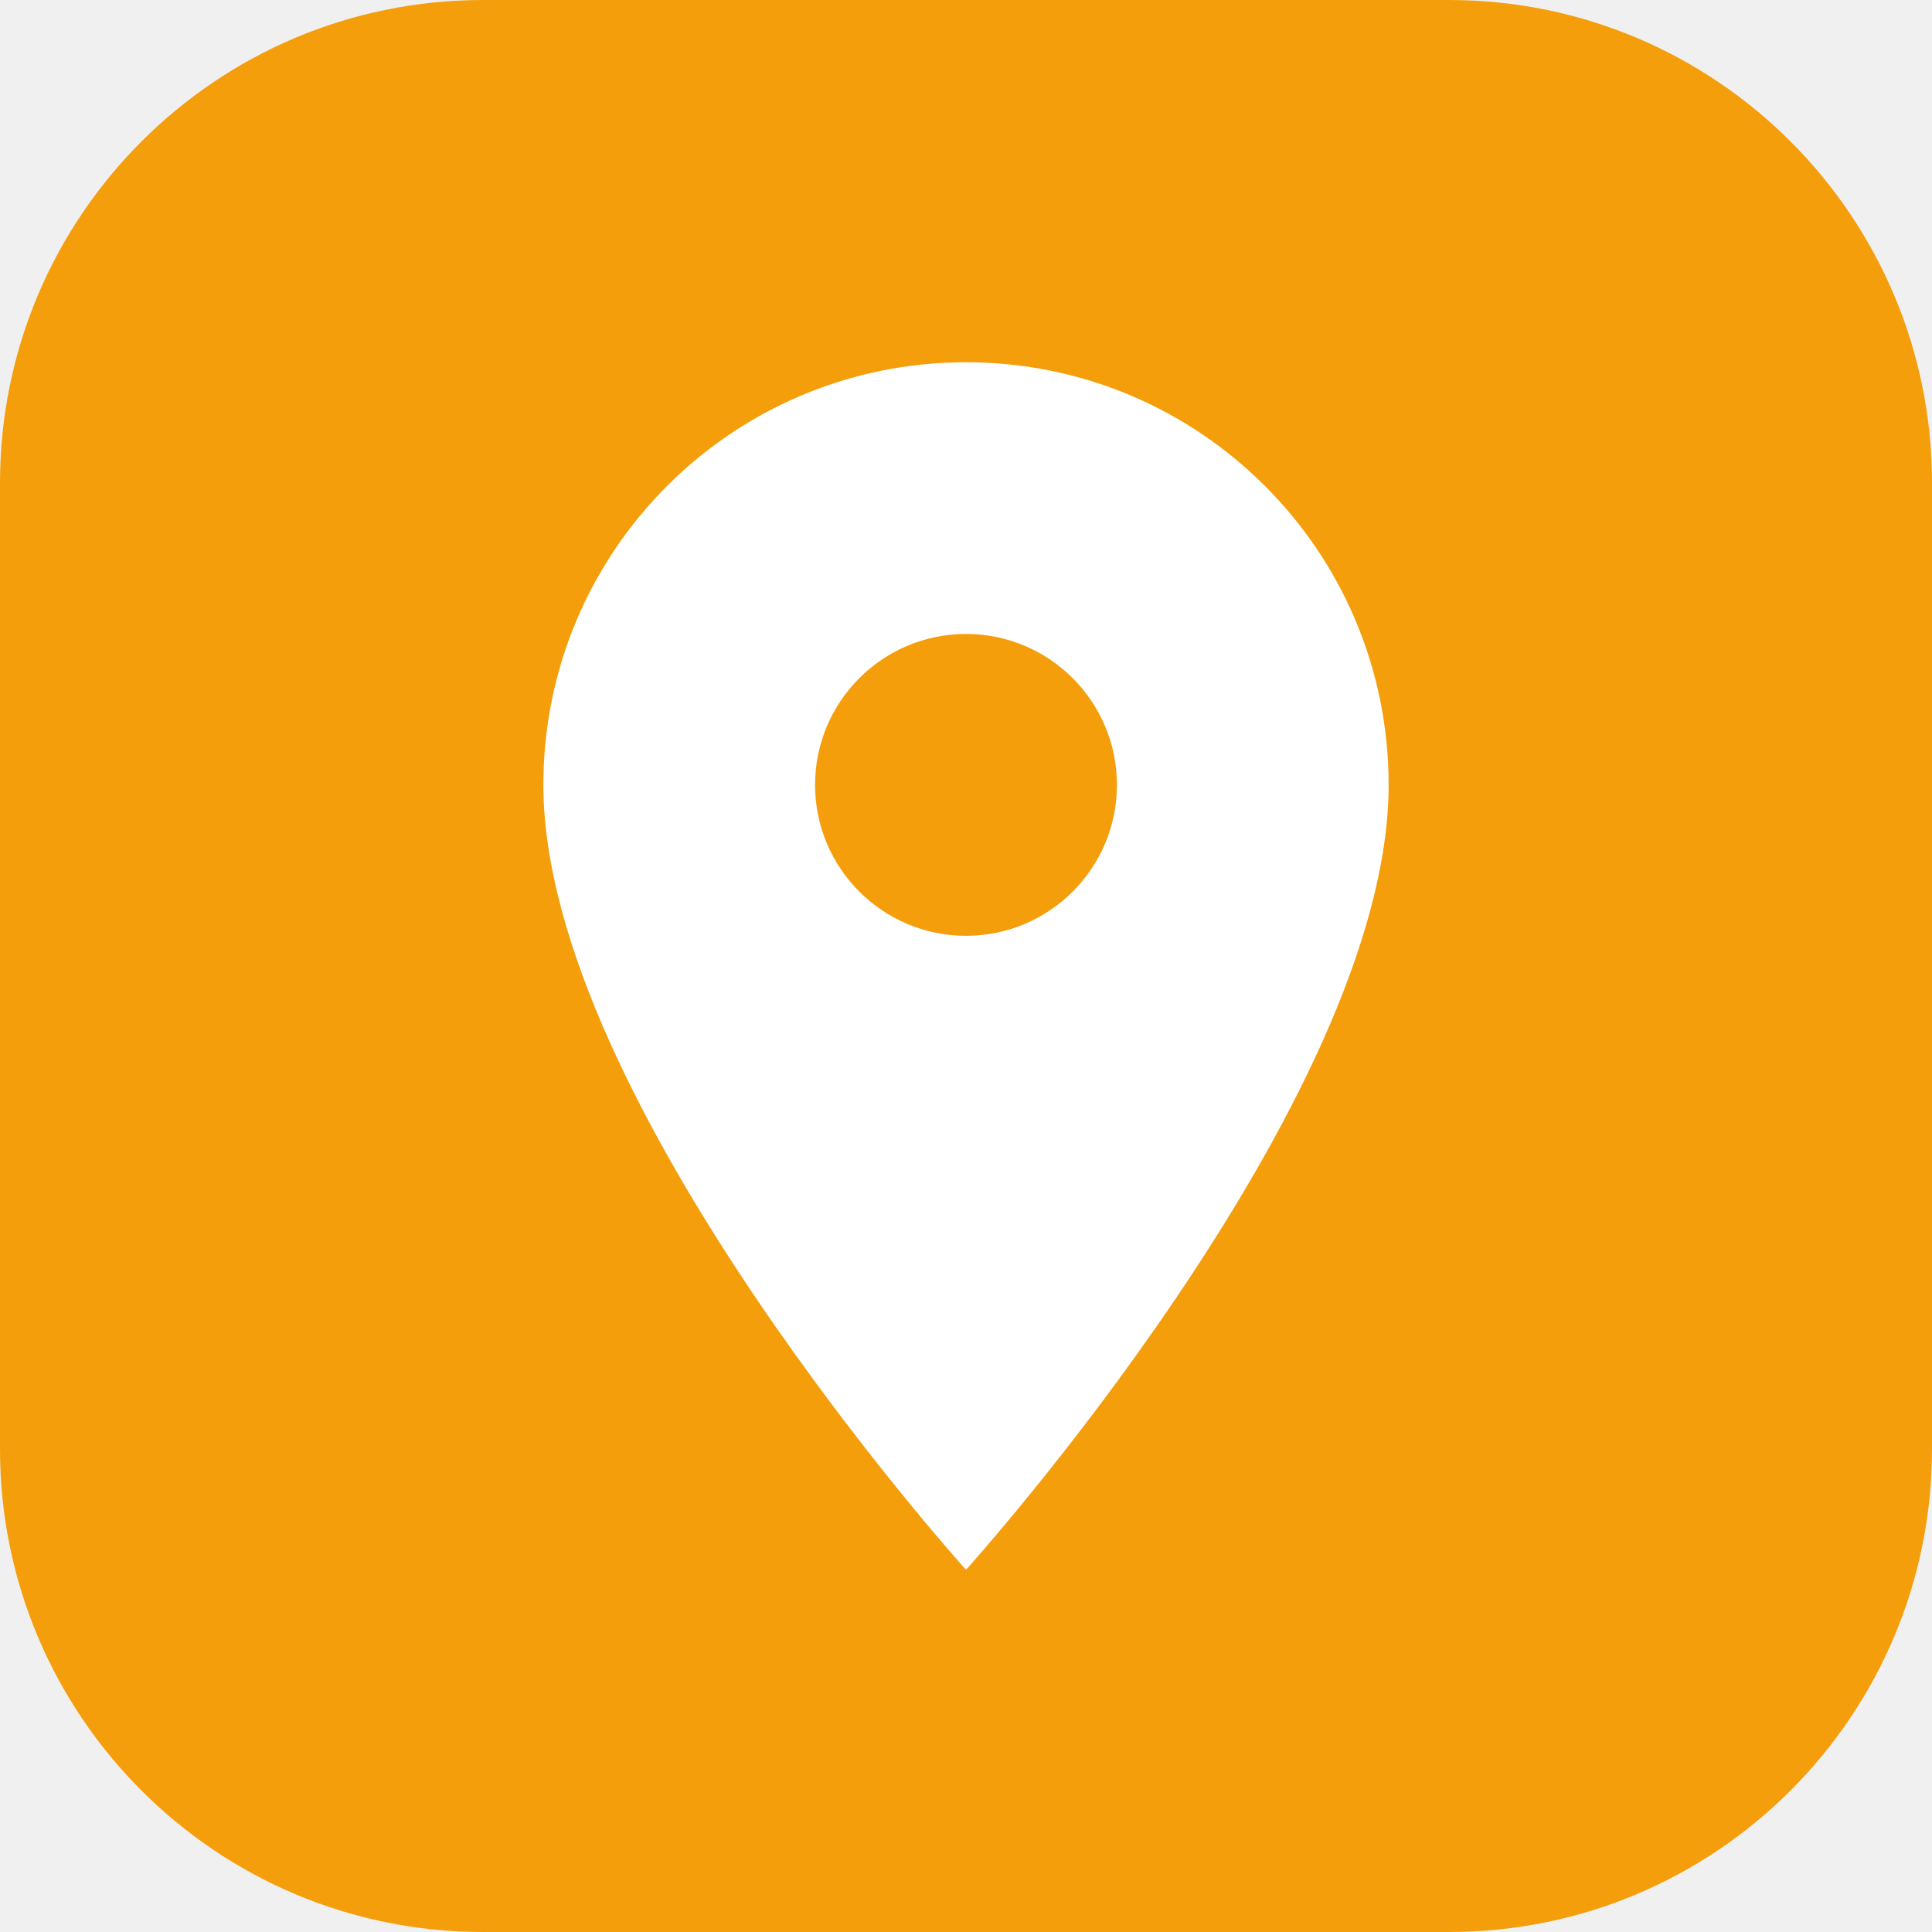
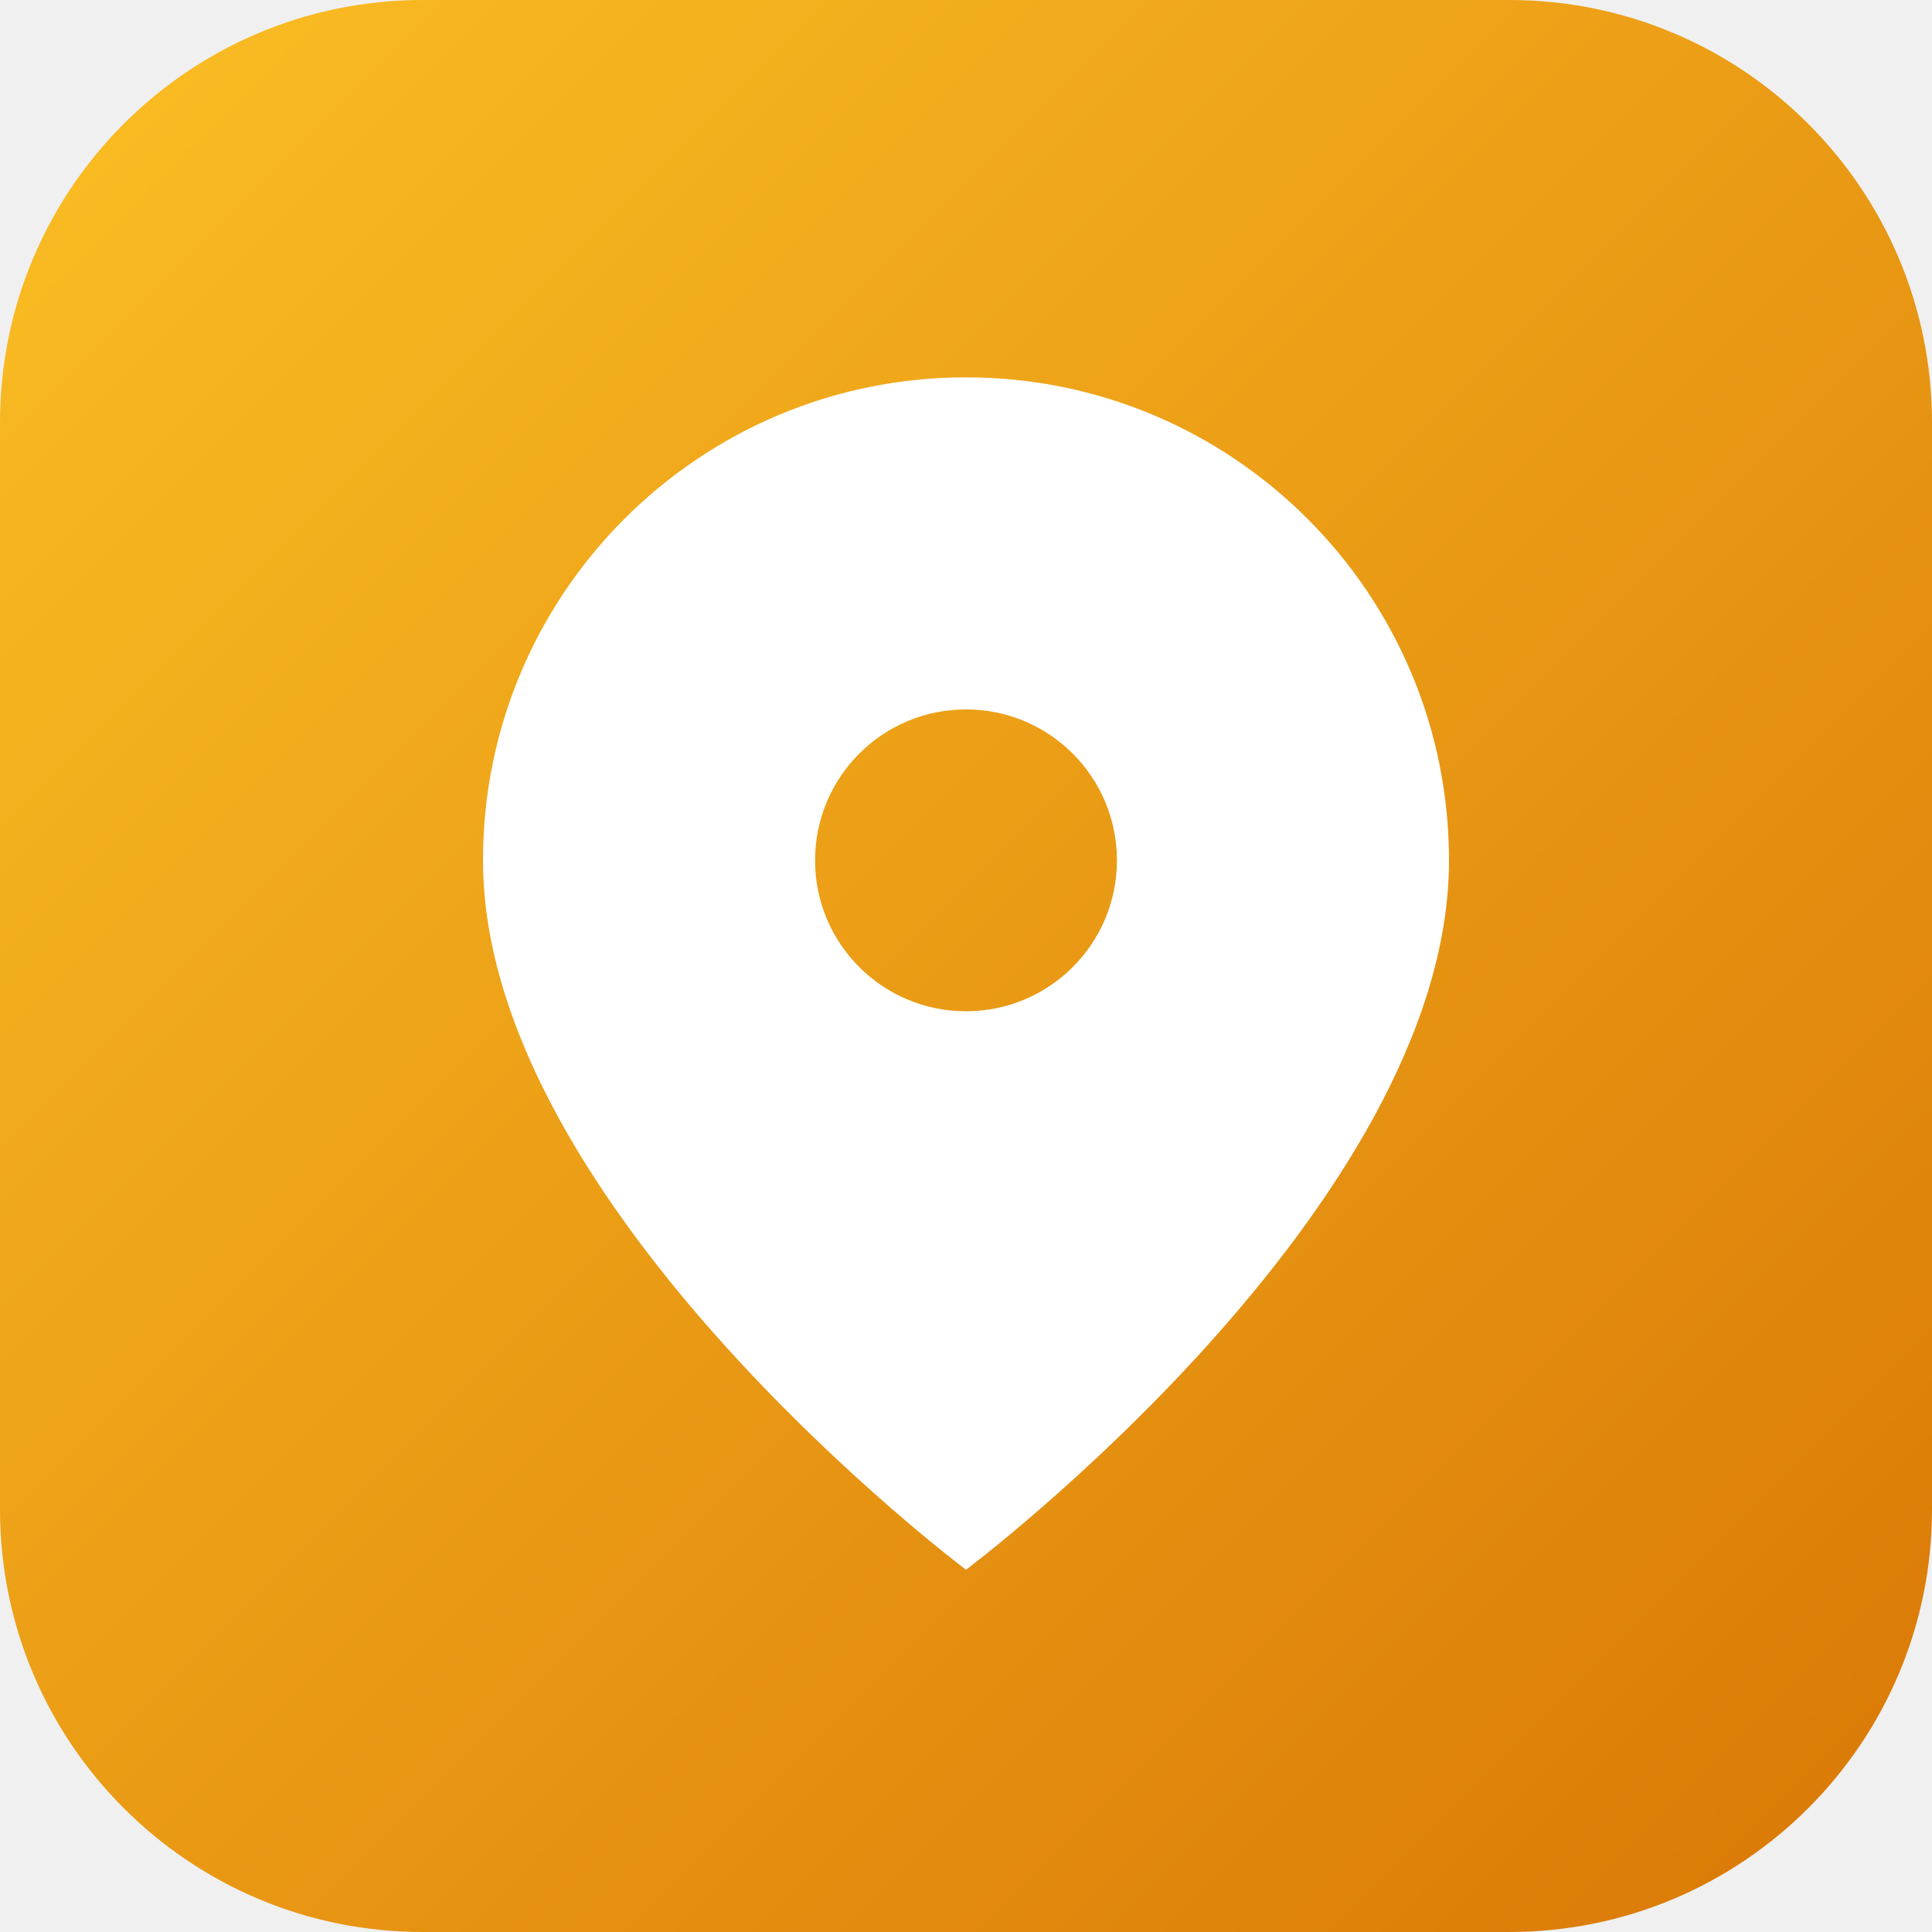
- <svg xmlns="http://www.w3.org/2000/svg" viewBox="0 0 32 32" width="32" height="32">
-   <rect width="32" height="32" rx="8" fill="#f59e0b" />
-   <path d="M16 6C12.13 6 9 9.13 9 13C9 18.25 16 26 16 26C16 26 23 18.25 23 13C23 9.13 19.87 6 16 6ZM16 15.5C14.62 15.5 13.5 14.38 13.5 13C13.5 11.62 14.62 10.5 16 10.5C17.38 10.5 18.5 11.62 18.5 13C18.5 14.38 17.38 15.5 16 15.5Z" fill="#ffffff" />
+ <svg xmlns="http://www.w3.org/2000/svg" viewBox="0 0 512 512" width="512" height="512">
+   <defs>
+     <linearGradient id="amberGrad" x1="0%" y1="0%" x2="100%" y2="100%">
+       <stop offset="0%" stop-color="#fbbf24" />
+       <stop offset="100%" stop-color="#d97706" />
+     </linearGradient>
+   </defs>
+   <rect width="512" height="512" rx="112" fill="url(#amberGrad)" />
+   <path d="M256 100 C185.3 100 128 157.3 128 228 C128 320 256 416 256 416 C256 416 384 320 384 228 C384 157.3 326.7 100 256 100 Z M256 268 C233.9 268 216 250.1 216 228 C216 205.9 233.9 188 256 188 C278.1 188 296 205.9 296 228 C296 250.1 278.1 268 256 268 Z" fill="#ffffff" />
</svg>
